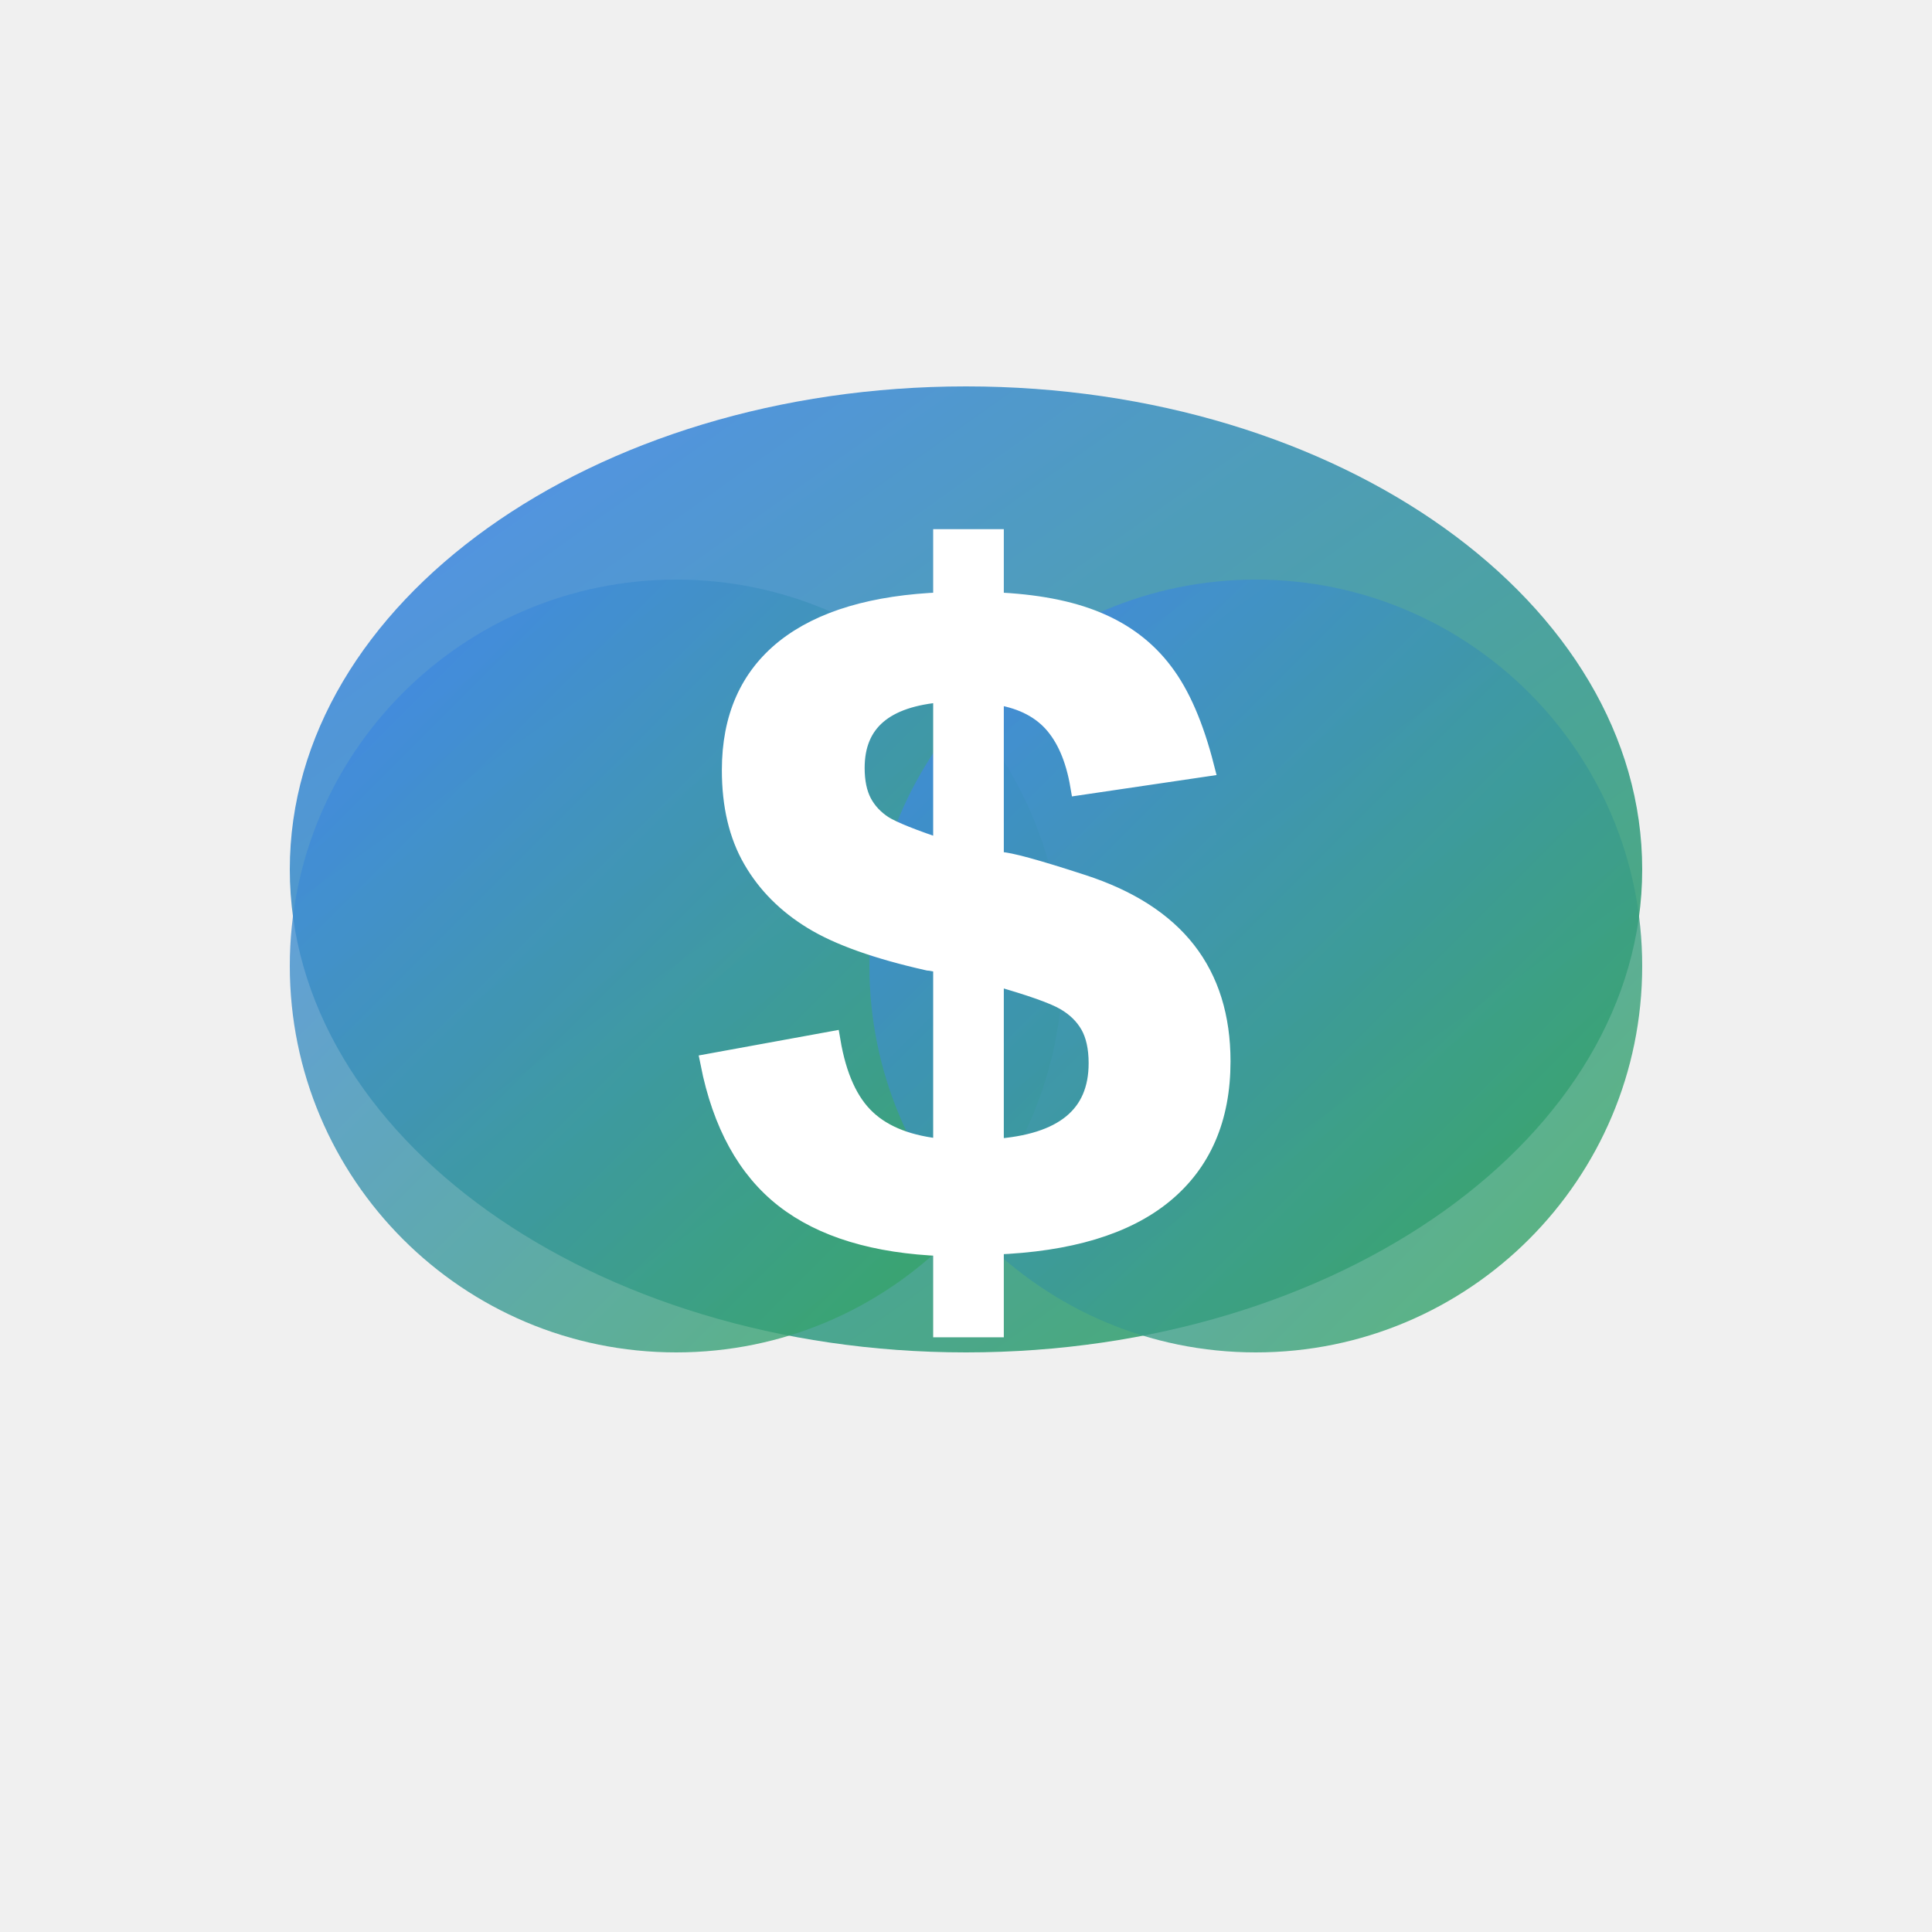
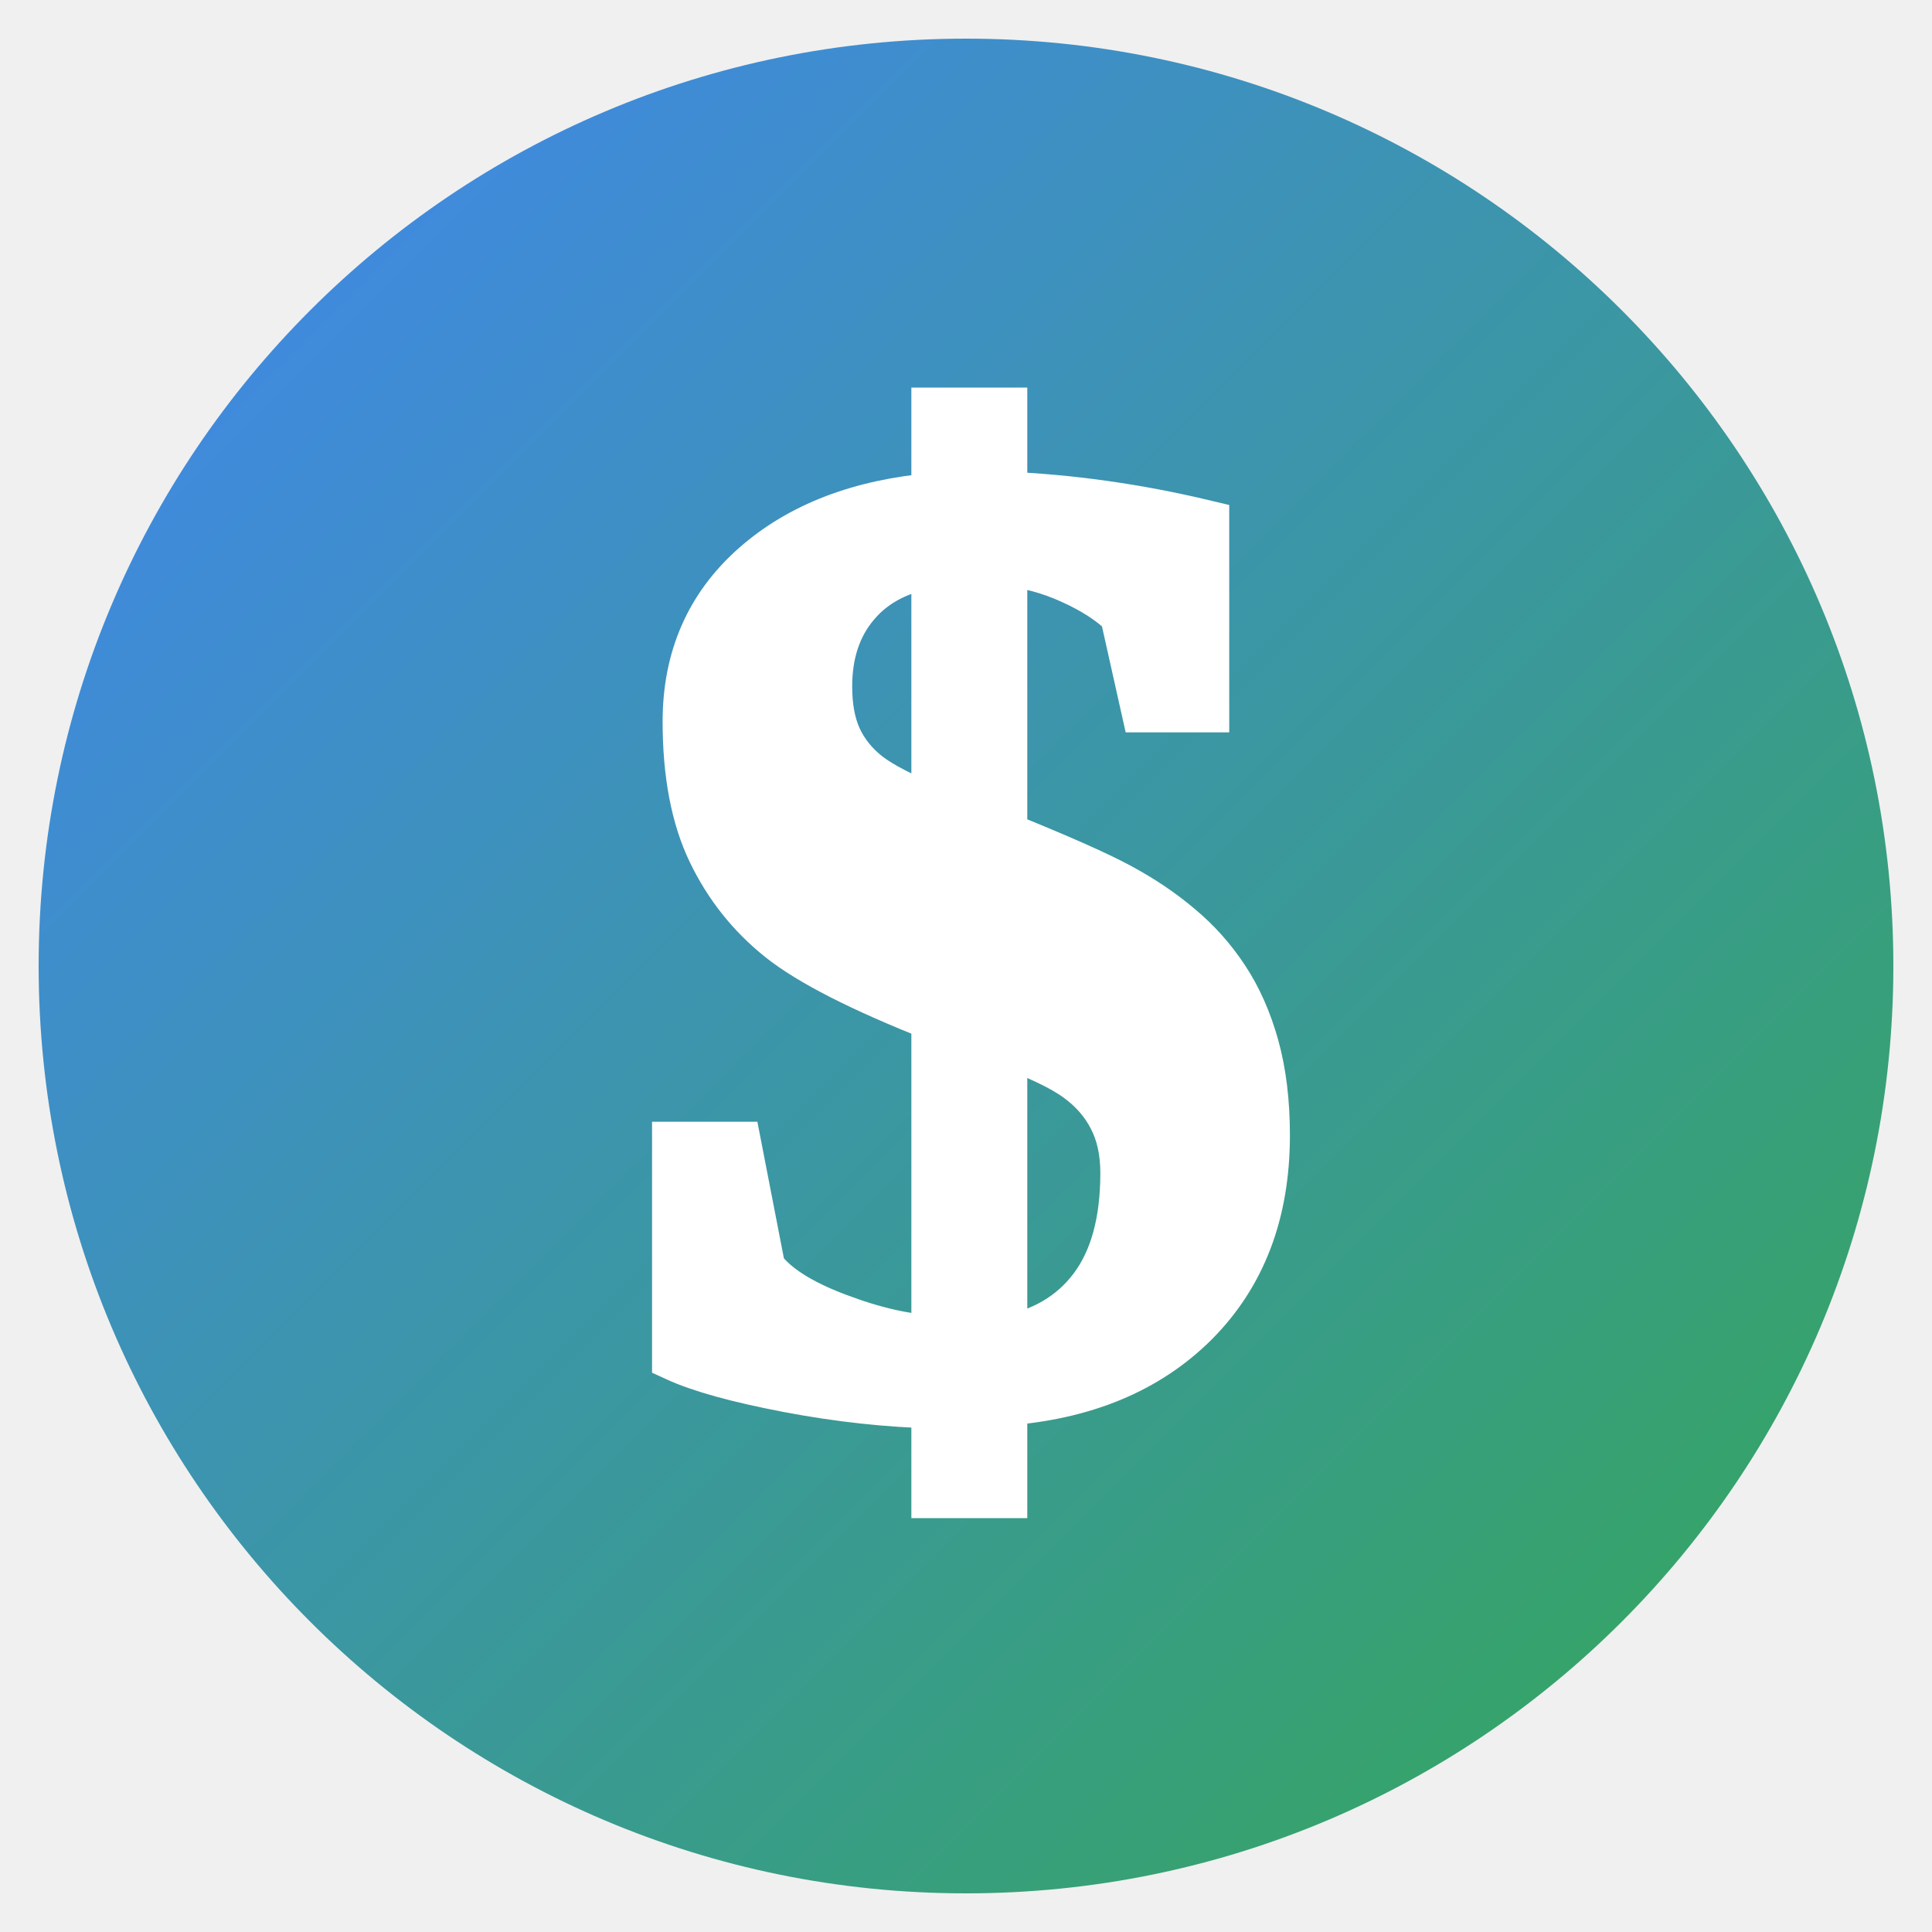
<svg xmlns="http://www.w3.org/2000/svg" viewBox="0 0 100 100">
  <defs>
-     <linearGradient id="cloudGrad" x1="0%" y1="0%" x2="100%" y2="100%">
+     <linearGradient id="bgGrad" x1="0%" y1="0%" x2="100%" y2="100%">
      <stop offset="0%" style="stop-color:#4285f4;stop-opacity:1" />
      <stop offset="100%" style="stop-color:#34a853;stop-opacity:1" />
    </linearGradient>
  </defs>
-   <ellipse cx="50" cy="45" rx="35" ry="25" fill="url(#cloudGrad)" opacity="0.9" />
-   <ellipse cx="35" cy="50" rx="20" ry="20" fill="url(#cloudGrad)" opacity="0.8" />
-   <ellipse cx="65" cy="50" rx="20" ry="20" fill="url(#cloudGrad)" opacity="0.8" />
-   <text x="50" y="65" font-family="Arial, sans-serif" font-size="50" font-weight="bold" text-anchor="middle" fill="white" stroke="white" stroke-width="1">$</text>
+   <circle cx="50" cy="50" r="48" fill="url(#bgGrad)" />
+   <text x="50" y="72" font-size="70" font-weight="900" text-anchor="middle" fill="white" stroke="white" stroke-width="2.5">$</text>
</svg>
